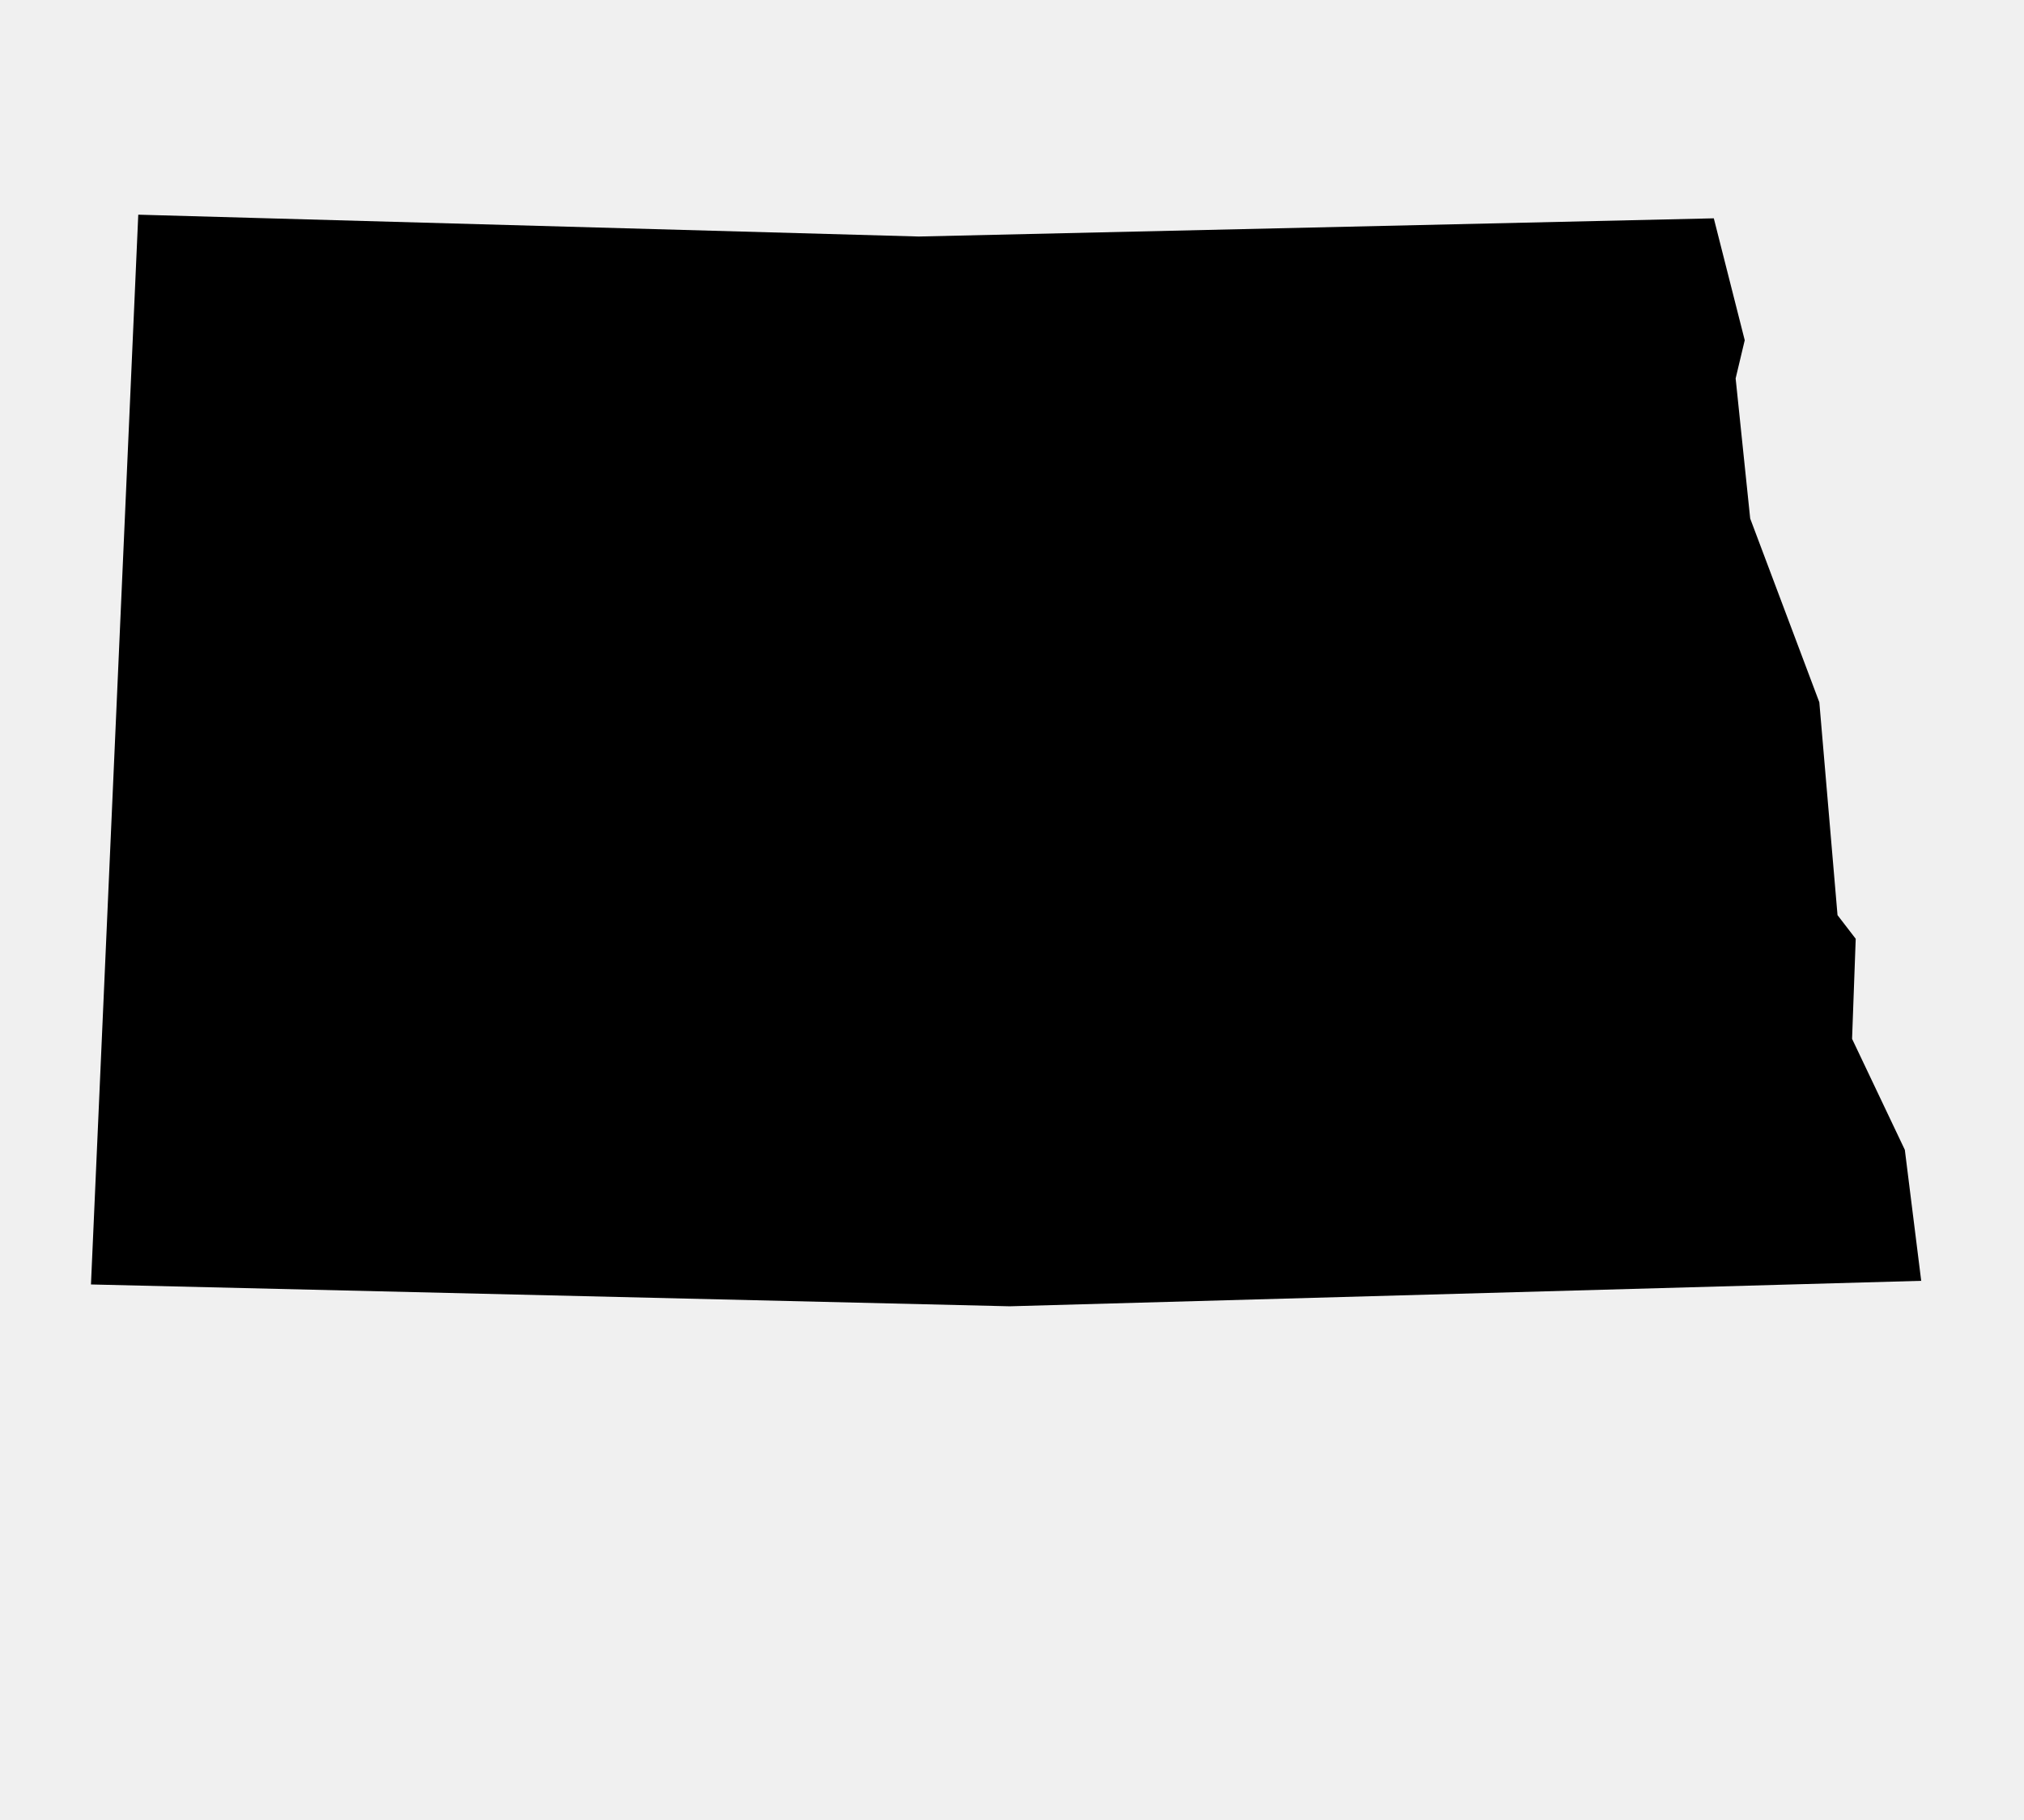
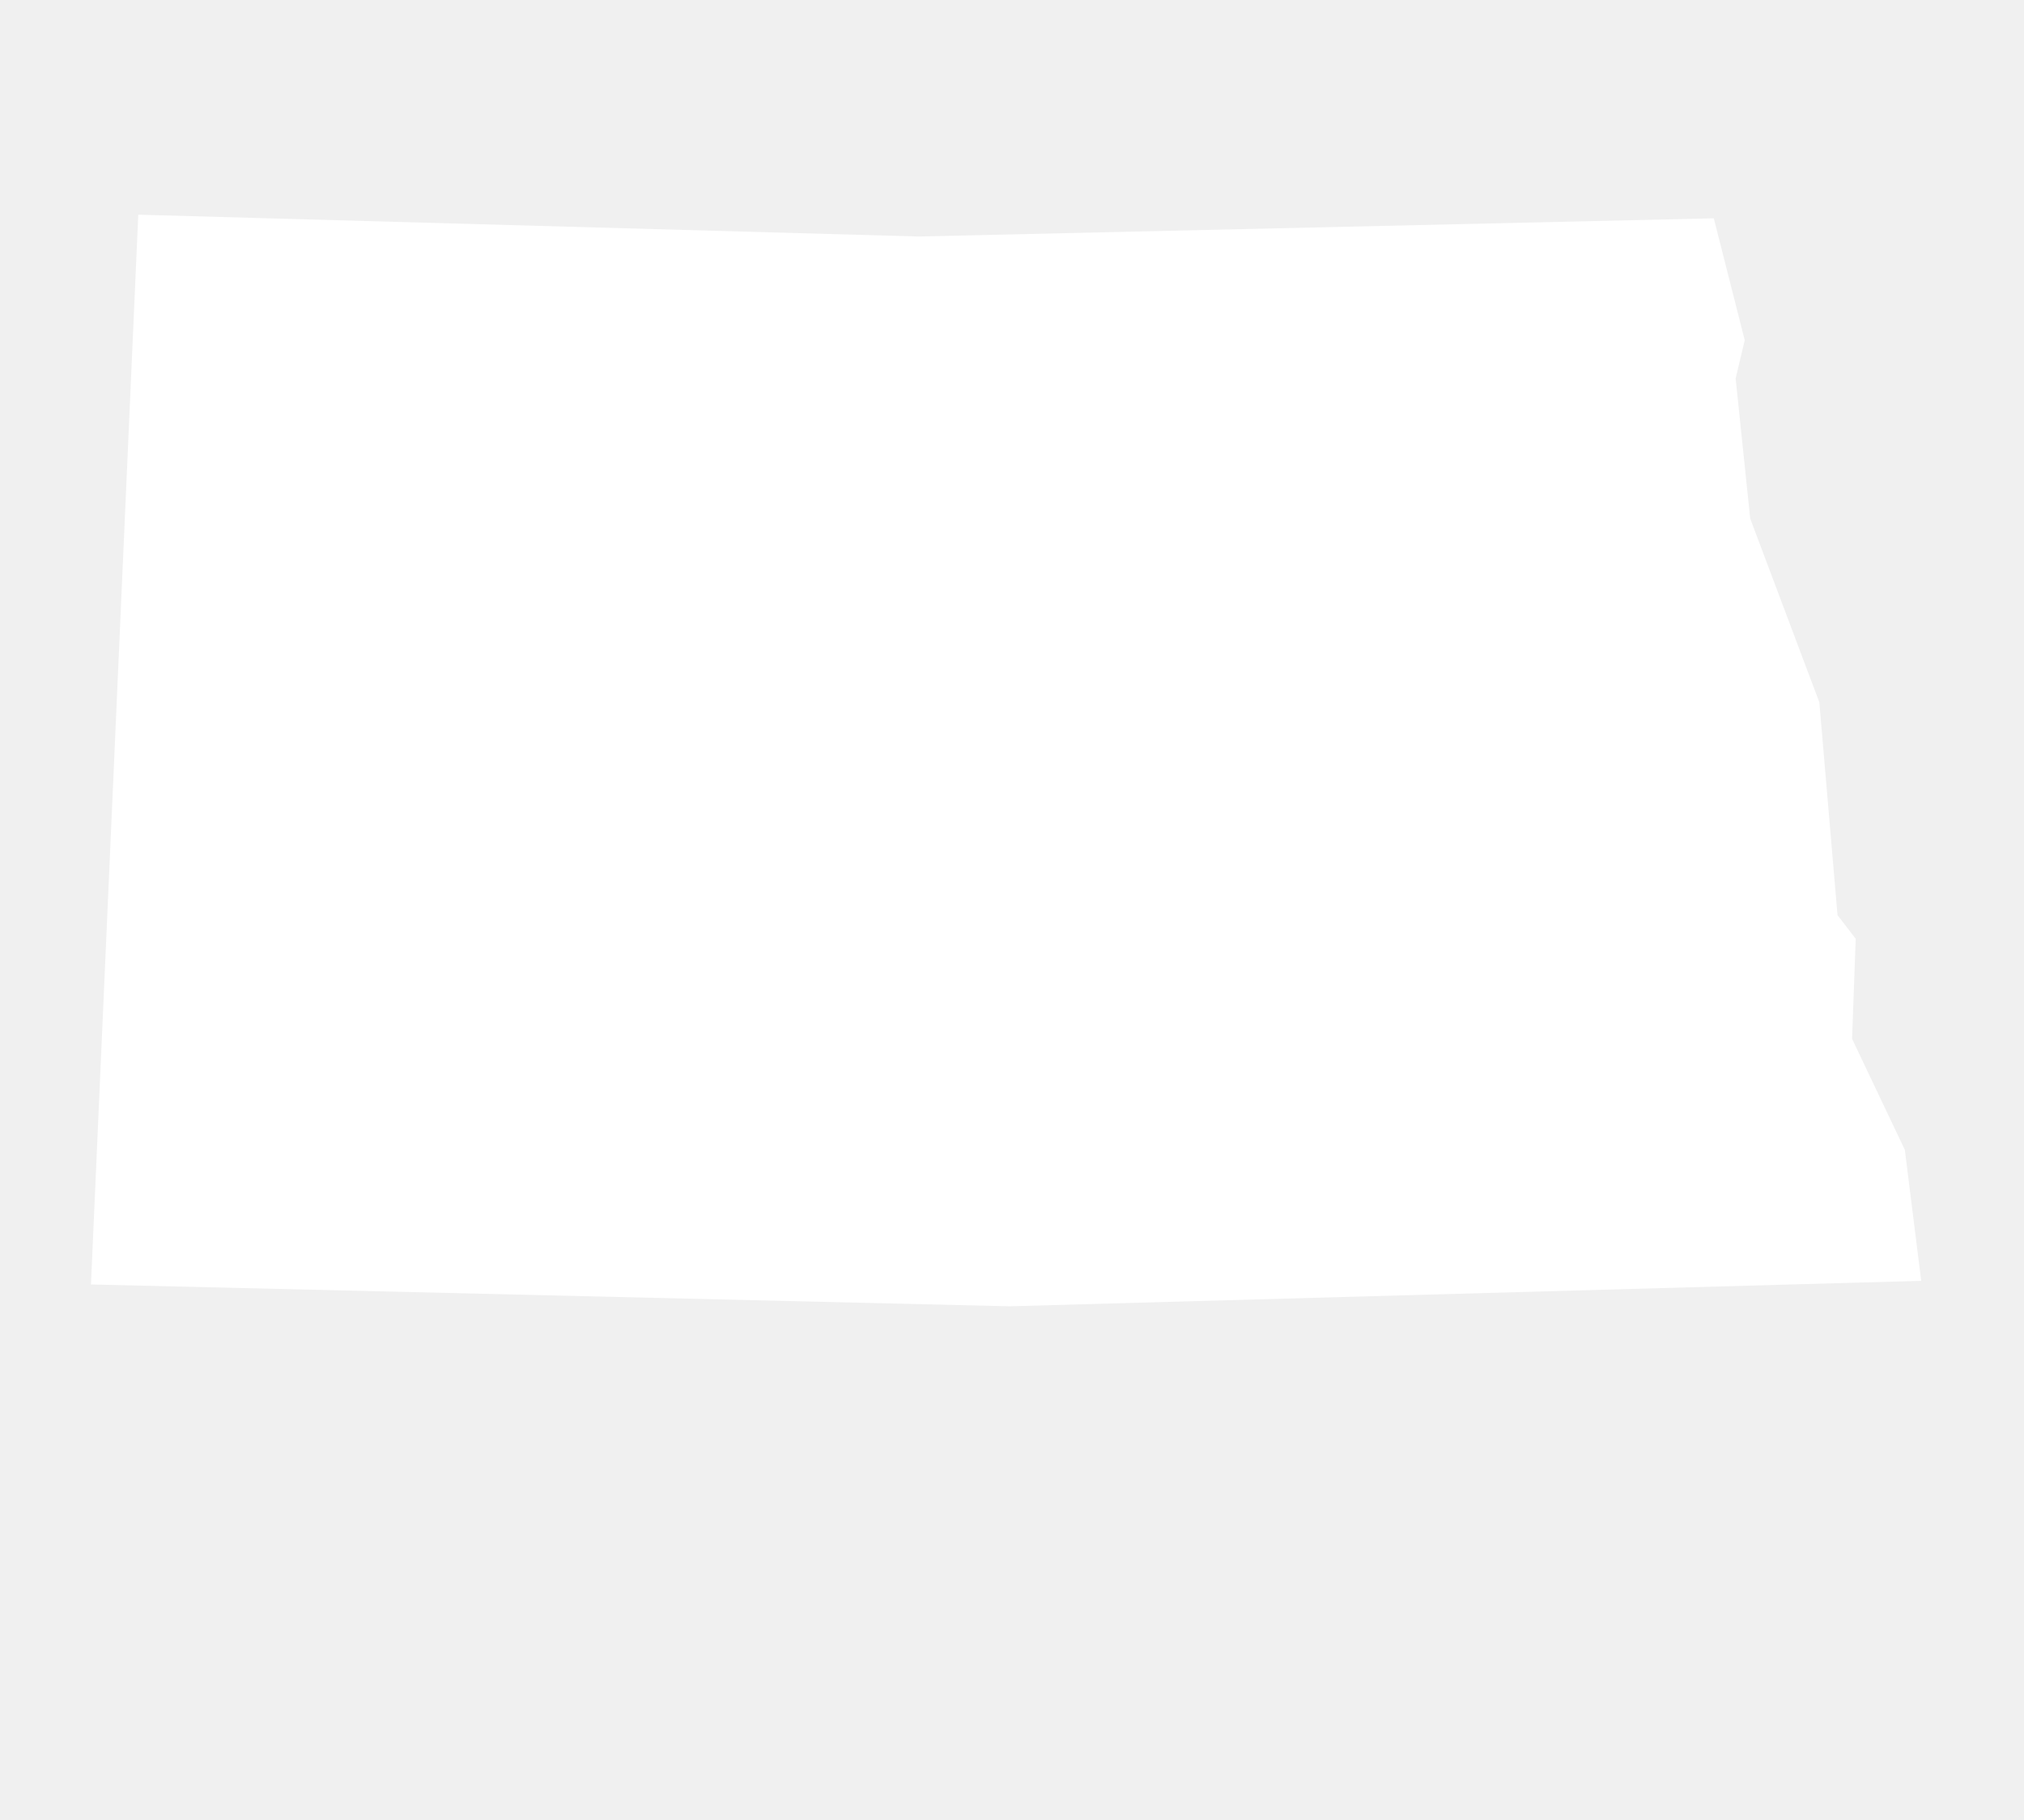
<svg xmlns="http://www.w3.org/2000/svg" version="1.1" width="89" height="80" viewBox="0 0 89 80">
-   <path d="M84.48 56.32l-0.72-5.76-2.32-4.88 0.16-4.4-0.8-1.040-0.8-9.36-3.040-8.080-0.64-6.16 0.4-1.68-1.36-5.36-34.96 0.8-34.32-0.96-2.080 47.040 40.4 0.96z" />
+   <path fill="#fff" d="M84.48 56.32l-0.72-5.76-2.32-4.88 0.16-4.4-0.8-1.040-0.8-9.36-3.040-8.080-0.64-6.16 0.4-1.68-1.36-5.36-34.96 0.8-34.32-0.96-2.080 47.040 40.4 0.96z" />
</svg>
